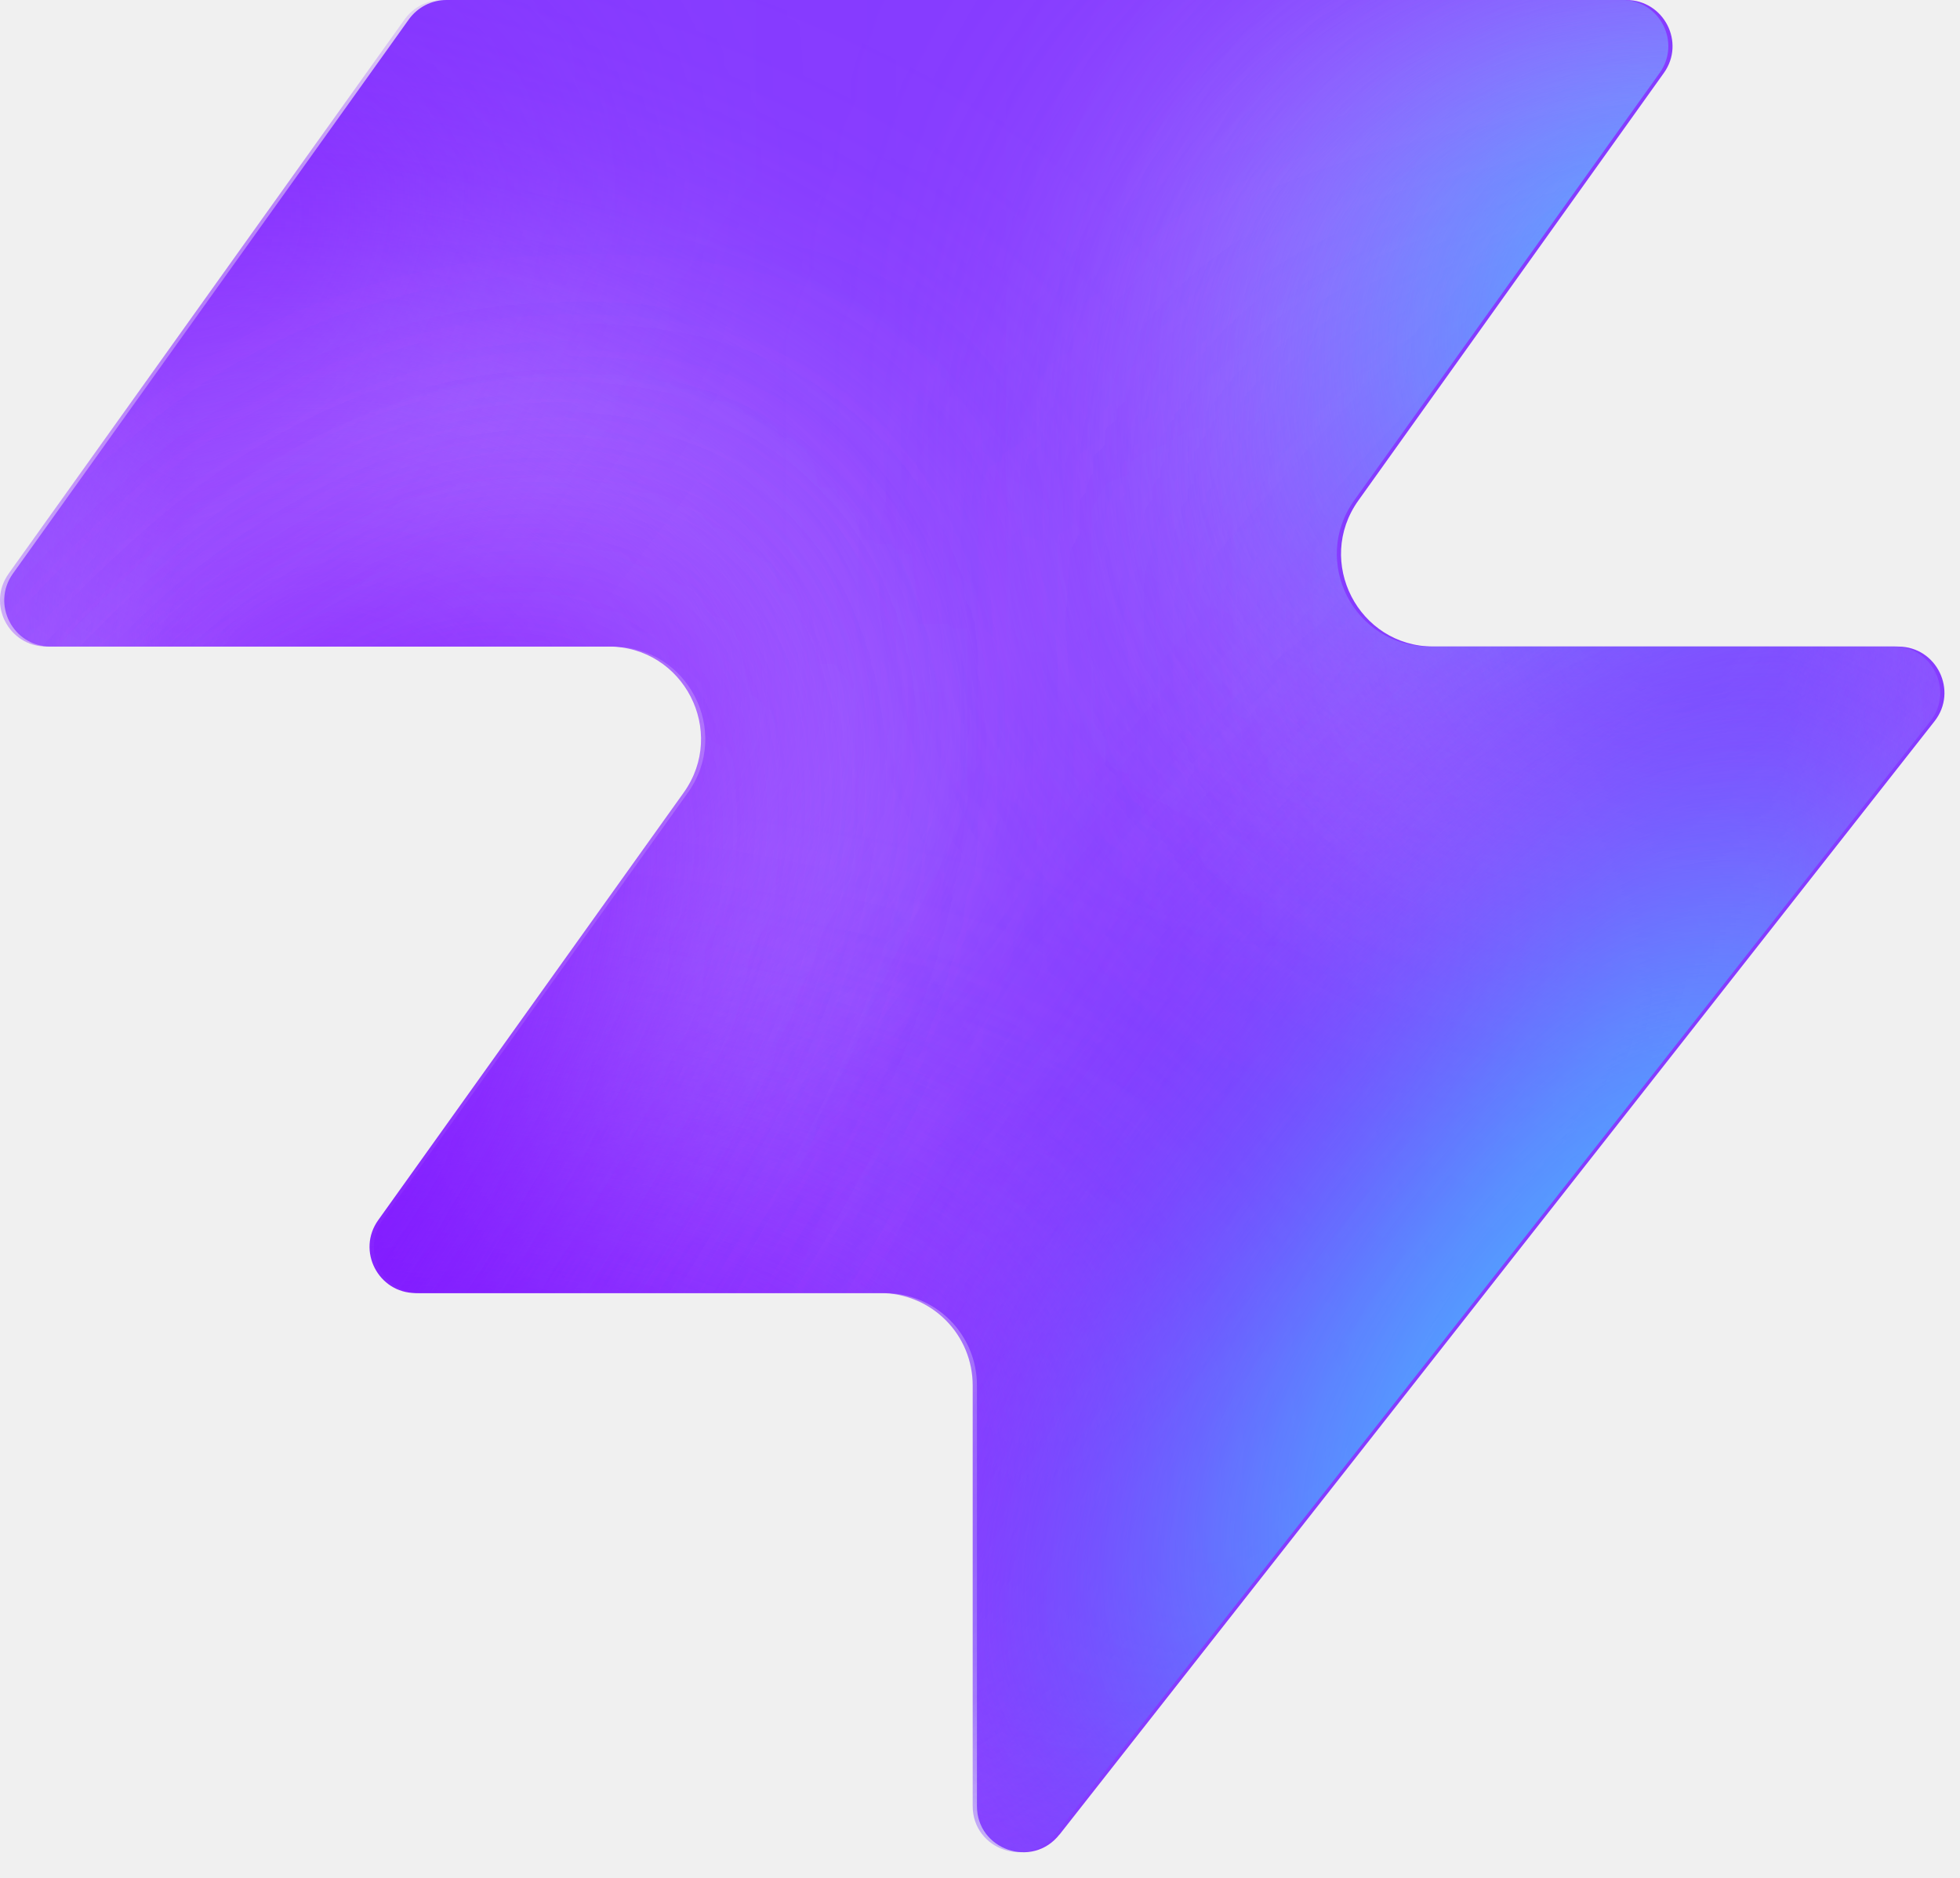
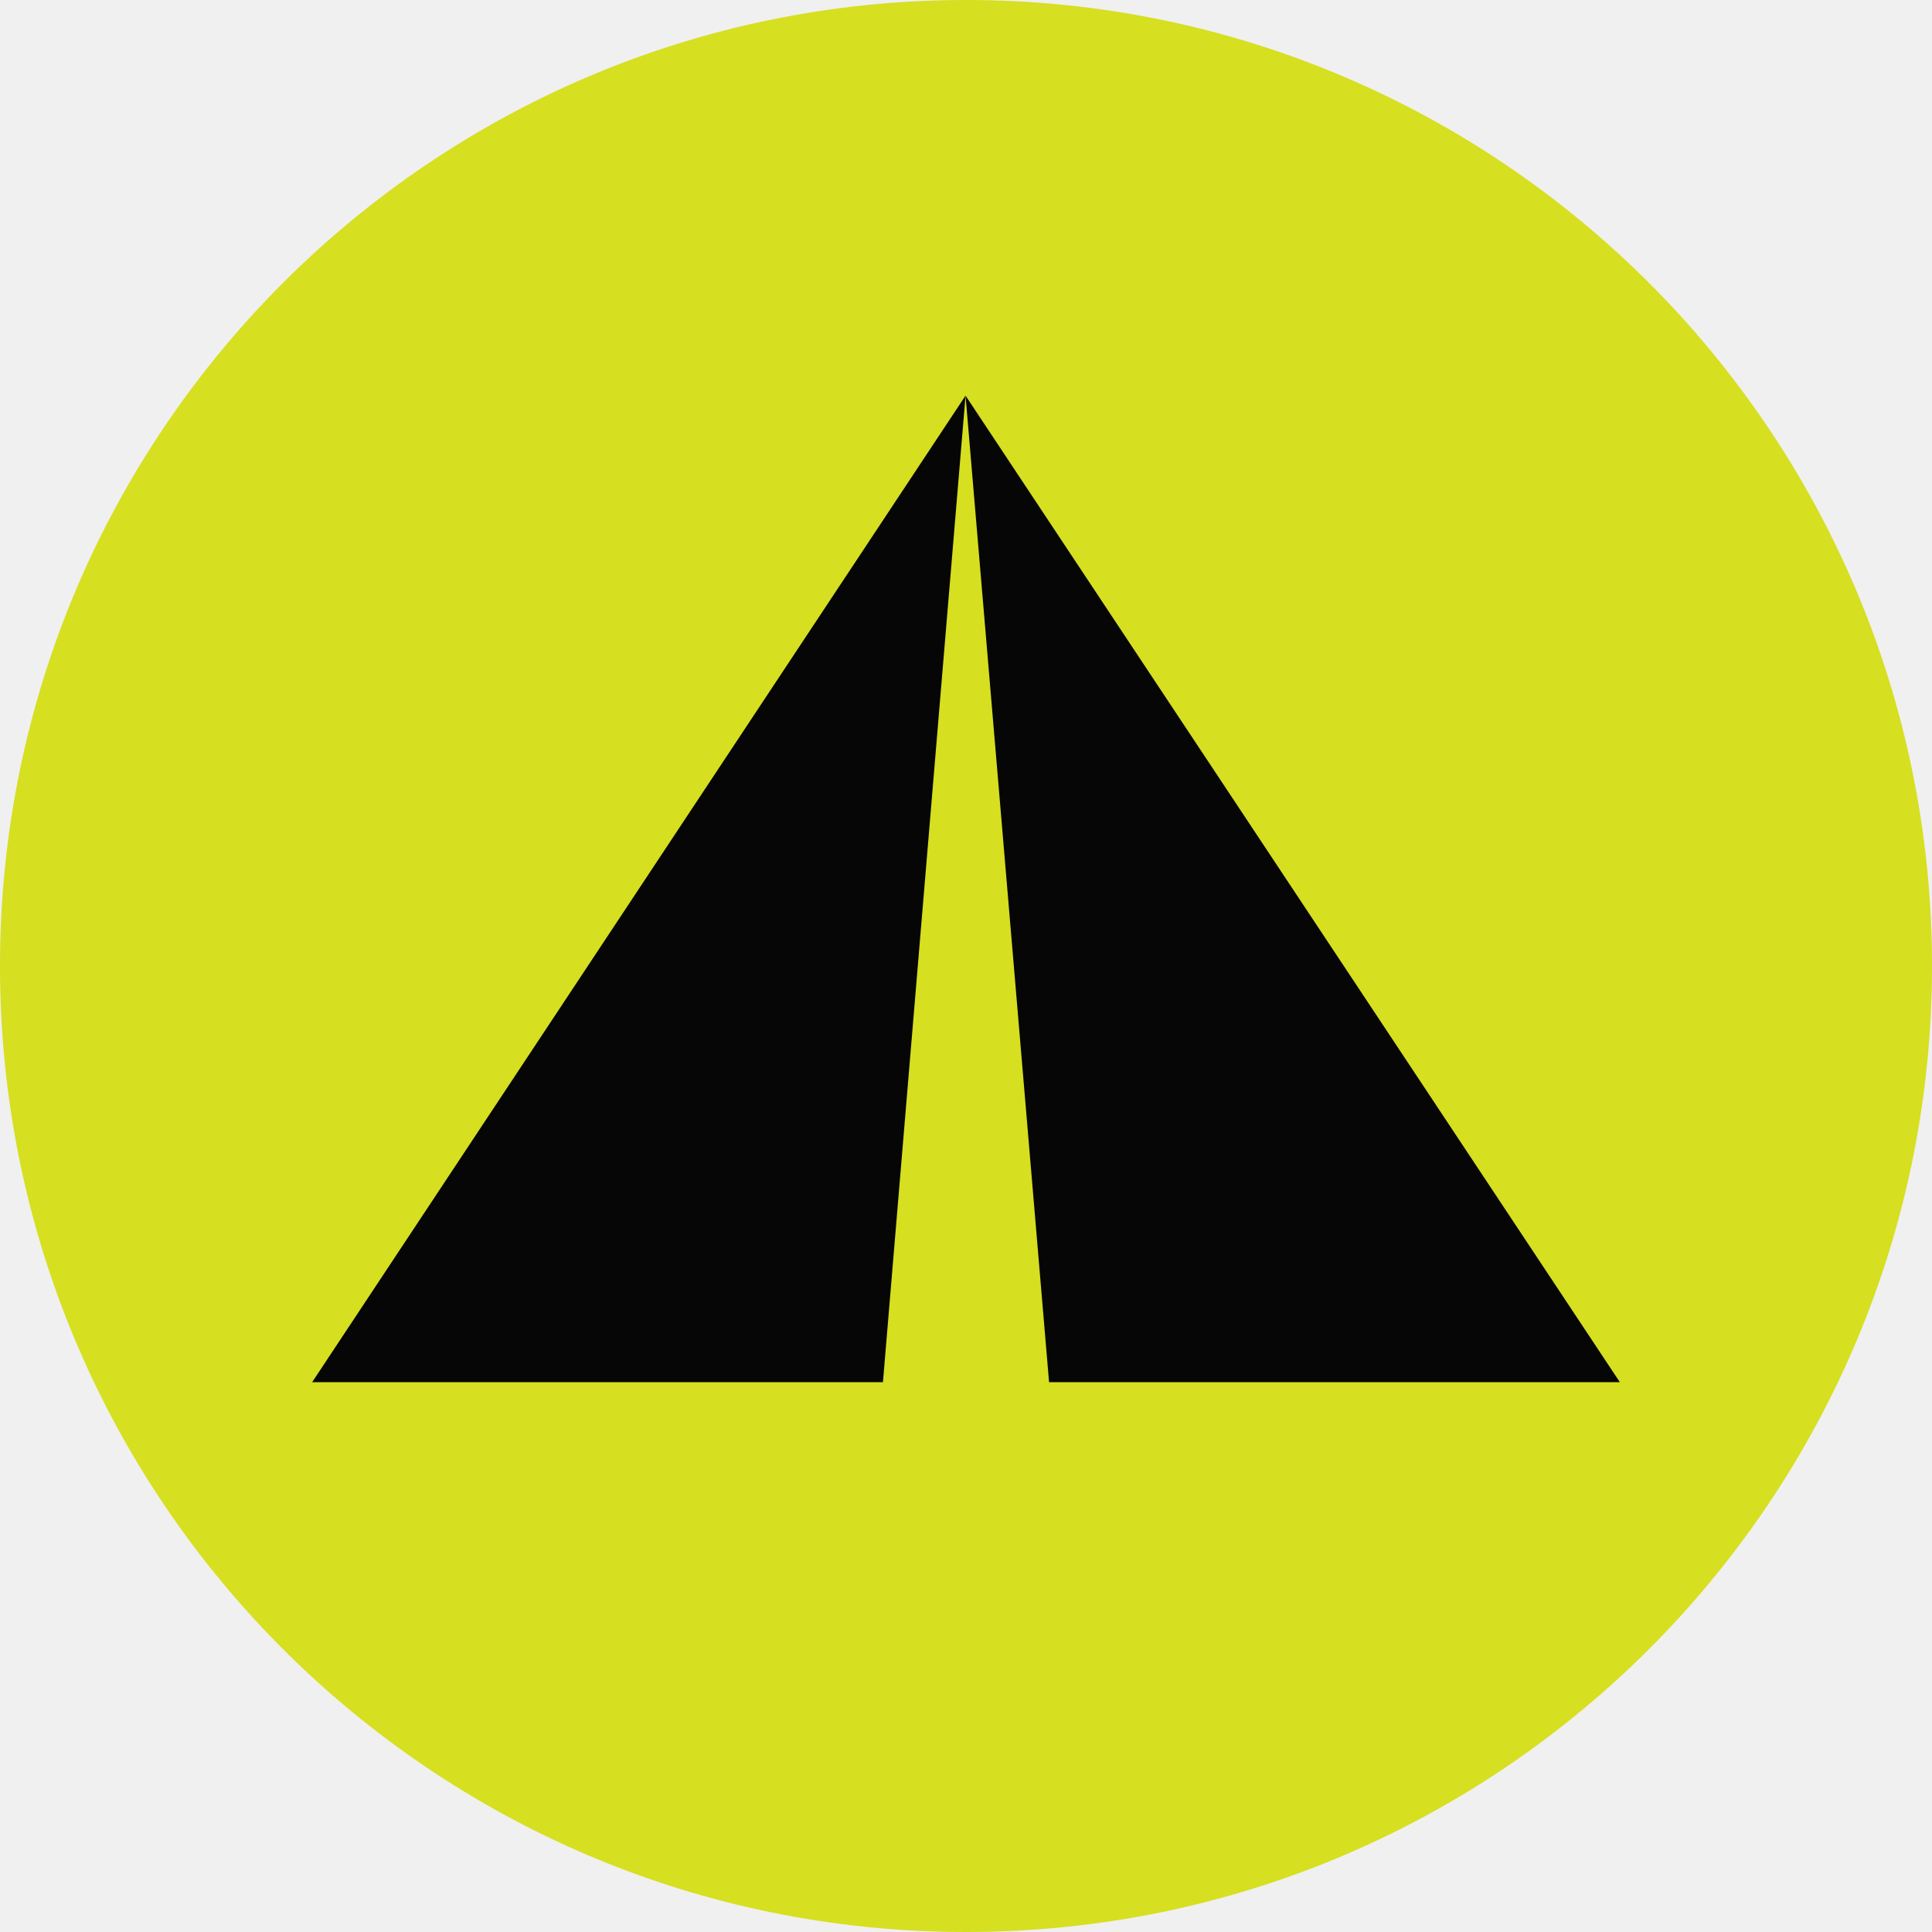
- <svg xmlns="http://www.w3.org/2000/svg" width="48" height="46" fill="none" viewBox="0 0 48 46">
-   <path fill="#863bff" d="M25.946 44.938c-.664.845-2.021.375-2.021-.698V33.937a2.26 2.26 0 0 0-2.262-2.262H10.287c-.92 0-1.456-1.04-.92-1.788l7.48-10.471c1.07-1.497 0-3.578-1.842-3.578H1.237c-.92 0-1.456-1.04-.92-1.788L10.013.474c.214-.297.556-.474.92-.474h28.894c.92 0 1.456 1.04.92 1.788l-7.48 10.471c-1.07 1.498 0 3.579 1.842 3.579h11.377c.943 0 1.473 1.088.89 1.83L25.947 44.94z" style="fill:#863bff;fill:color(display-p3 .525 .23 1);fill-opacity:1" />
-   <mask id="a" width="48" height="46" x="0" y="0" maskUnits="userSpaceOnUse" style="mask-type:alpha">
-     <path fill="#000" d="M25.842 44.938c-.664.844-2.021.375-2.021-.698V33.937a2.26 2.26 0 0 0-2.262-2.262H10.183c-.92 0-1.456-1.04-.92-1.788l7.48-10.471c1.07-1.498 0-3.579-1.842-3.579H1.133c-.92 0-1.456-1.04-.92-1.787L9.91.473c.214-.297.556-.474.92-.474h28.894c.92 0 1.456 1.04.92 1.788l-7.48 10.471c-1.07 1.498 0 3.578 1.842 3.578h11.377c.943 0 1.473 1.088.89 1.832L25.843 44.94z" style="fill:#000;fill-opacity:1" />
-   </mask>
-   <g mask="url(#a)">
-     <g filter="url(#b)">
-       <ellipse cx="5.508" cy="14.704" fill="#ede6ff" rx="5.508" ry="14.704" style="fill:#ede6ff;fill:color(display-p3 .927 .903 1);fill-opacity:1" transform="matrix(.00324 1 1 -.00324 -4.47 31.516)" />
-     </g>
-     <g filter="url(#c)">
-       <ellipse cx="10.399" cy="29.851" fill="#ede6ff" rx="10.399" ry="29.851" style="fill:#ede6ff;fill:color(display-p3 .927 .903 1);fill-opacity:1" transform="matrix(.00324 1 1 -.00324 -39.328 7.883)" />
-     </g>
-     <g filter="url(#d)">
-       <ellipse cx="5.508" cy="30.487" fill="#7e14ff" rx="5.508" ry="30.487" style="fill:#7e14ff;fill:color(display-p3 .492 .077 1);fill-opacity:1" transform="rotate(89.814 -25.913 -14.639)scale(1 -1)" />
-     </g>
-     <g filter="url(#e)">
-       <ellipse cx="5.508" cy="30.599" fill="#7e14ff" rx="5.508" ry="30.599" style="fill:#7e14ff;fill:color(display-p3 .492 .077 1);fill-opacity:1" transform="rotate(89.814 -32.644 -3.334)scale(1 -1)" />
-     </g>
-     <g filter="url(#f)">
-       <ellipse cx="5.508" cy="30.599" fill="#7e14ff" rx="5.508" ry="30.599" style="fill:#7e14ff;fill:color(display-p3 .492 .077 1);fill-opacity:1" transform="matrix(.00324 1 1 -.00324 -34.34 30.47)" />
-     </g>
-     <g filter="url(#g)">
-       <ellipse cx="14.072" cy="22.078" fill="#ede6ff" rx="14.072" ry="22.078" style="fill:#ede6ff;fill:color(display-p3 .927 .903 1);fill-opacity:1" transform="rotate(93.35 24.506 48.493)scale(-1 1)" />
-     </g>
-     <g filter="url(#h)">
-       <ellipse cx="3.47" cy="21.501" fill="#7e14ff" rx="3.47" ry="21.501" style="fill:#7e14ff;fill:color(display-p3 .492 .077 1);fill-opacity:1" transform="rotate(89.009 28.708 47.59)scale(-1 1)" />
-     </g>
-     <g filter="url(#i)">
-       <ellipse cx="3.47" cy="21.501" fill="#7e14ff" rx="3.47" ry="21.501" style="fill:#7e14ff;fill:color(display-p3 .492 .077 1);fill-opacity:1" transform="rotate(89.009 28.708 47.59)scale(-1 1)" />
-     </g>
-     <g filter="url(#j)">
-       <ellipse cx=".387" cy="8.972" fill="#7e14ff" rx="4.407" ry="29.108" style="fill:#7e14ff;fill:color(display-p3 .492 .077 1);fill-opacity:1" transform="rotate(39.51 .387 8.972)" />
-     </g>
-     <g filter="url(#k)">
-       <ellipse cx="47.523" cy="-6.092" fill="#7e14ff" rx="4.407" ry="29.108" style="fill:#7e14ff;fill:color(display-p3 .492 .077 1);fill-opacity:1" transform="rotate(37.892 47.523 -6.092)" />
-     </g>
-     <g filter="url(#l)">
-       <ellipse cx="41.412" cy="6.333" fill="#47bfff" rx="5.971" ry="9.665" style="fill:#47bfff;fill:color(display-p3 .28 .748 1);fill-opacity:1" transform="rotate(37.892 41.412 6.333)" />
-     </g>
-     <g filter="url(#m)">
-       <ellipse cx="-1.879" cy="38.332" fill="#7e14ff" rx="4.407" ry="29.108" style="fill:#7e14ff;fill:color(display-p3 .492 .077 1);fill-opacity:1" transform="rotate(37.892 -1.88 38.332)" />
-     </g>
-     <g filter="url(#n)">
-       <ellipse cx="-1.879" cy="38.332" fill="#7e14ff" rx="4.407" ry="29.108" style="fill:#7e14ff;fill:color(display-p3 .492 .077 1);fill-opacity:1" transform="rotate(37.892 -1.88 38.332)" />
-     </g>
-     <g filter="url(#o)">
-       <ellipse cx="35.651" cy="29.907" fill="#7e14ff" rx="4.407" ry="29.108" style="fill:#7e14ff;fill:color(display-p3 .492 .077 1);fill-opacity:1" transform="rotate(37.892 35.651 29.907)" />
-     </g>
-     <g filter="url(#p)">
-       <ellipse cx="38.418" cy="32.4" fill="#47bfff" rx="5.971" ry="15.297" style="fill:#47bfff;fill:color(display-p3 .28 .748 1);fill-opacity:1" transform="rotate(37.892 38.418 32.4)" />
-     </g>
+ <svg xmlns="http://www.w3.org/2000/svg" width="188" height="188" viewBox="0 0 188 188" fill="none">
+   <g clip-path="url(#clip0_425_201)">
+     <circle cx="94" cy="94" r="94" fill="#D6DF20" />
+     <path d="M93.956 38.499L30.375 134.499H85.918L93.956 38.499Z" fill="#060606" />
+     <path d="M102.083 134.499H157.625L93.956 38.499L102.083 134.499Z" fill="#060606" />
  </g>
  <defs>
-     <filter id="b" width="60.045" height="41.654" x="-19.77" y="16.149" color-interpolation-filters="sRGB" filterUnits="userSpaceOnUse">
-       <feFlood flood-opacity="0" result="BackgroundImageFix" />
-       <feBlend in="SourceGraphic" in2="BackgroundImageFix" result="shape" />
-       <feGaussianBlur result="effect1_foregroundBlur_2002_17158" stdDeviation="7.659" />
-     </filter>
-     <filter id="c" width="90.34" height="51.437" x="-54.613" y="-7.533" color-interpolation-filters="sRGB" filterUnits="userSpaceOnUse">
-       <feFlood flood-opacity="0" result="BackgroundImageFix" />
-       <feBlend in="SourceGraphic" in2="BackgroundImageFix" result="shape" />
-       <feGaussianBlur result="effect1_foregroundBlur_2002_17158" stdDeviation="7.659" />
-     </filter>
-     <filter id="d" width="79.355" height="29.4" x="-49.64" y="2.03" color-interpolation-filters="sRGB" filterUnits="userSpaceOnUse">
-       <feFlood flood-opacity="0" result="BackgroundImageFix" />
-       <feBlend in="SourceGraphic" in2="BackgroundImageFix" result="shape" />
-       <feGaussianBlur result="effect1_foregroundBlur_2002_17158" stdDeviation="4.596" />
-     </filter>
-     <filter id="e" width="79.579" height="29.4" x="-45.045" y="20.029" color-interpolation-filters="sRGB" filterUnits="userSpaceOnUse">
-       <feFlood flood-opacity="0" result="BackgroundImageFix" />
-       <feBlend in="SourceGraphic" in2="BackgroundImageFix" result="shape" />
-       <feGaussianBlur result="effect1_foregroundBlur_2002_17158" stdDeviation="4.596" />
-     </filter>
-     <filter id="f" width="79.579" height="29.4" x="-43.513" y="21.178" color-interpolation-filters="sRGB" filterUnits="userSpaceOnUse">
-       <feFlood flood-opacity="0" result="BackgroundImageFix" />
-       <feBlend in="SourceGraphic" in2="BackgroundImageFix" result="shape" />
-       <feGaussianBlur result="effect1_foregroundBlur_2002_17158" stdDeviation="4.596" />
-     </filter>
-     <filter id="g" width="74.749" height="58.852" x="15.756" y="-17.901" color-interpolation-filters="sRGB" filterUnits="userSpaceOnUse">
-       <feFlood flood-opacity="0" result="BackgroundImageFix" />
-       <feBlend in="SourceGraphic" in2="BackgroundImageFix" result="shape" />
-       <feGaussianBlur result="effect1_foregroundBlur_2002_17158" stdDeviation="7.659" />
-     </filter>
-     <filter id="h" width="61.377" height="25.362" x="23.548" y="2.284" color-interpolation-filters="sRGB" filterUnits="userSpaceOnUse">
-       <feFlood flood-opacity="0" result="BackgroundImageFix" />
-       <feBlend in="SourceGraphic" in2="BackgroundImageFix" result="shape" />
-       <feGaussianBlur result="effect1_foregroundBlur_2002_17158" stdDeviation="4.596" />
-     </filter>
-     <filter id="i" width="61.377" height="25.362" x="23.548" y="2.284" color-interpolation-filters="sRGB" filterUnits="userSpaceOnUse">
-       <feFlood flood-opacity="0" result="BackgroundImageFix" />
-       <feBlend in="SourceGraphic" in2="BackgroundImageFix" result="shape" />
-       <feGaussianBlur result="effect1_foregroundBlur_2002_17158" stdDeviation="4.596" />
-     </filter>
-     <filter id="j" width="56.045" height="63.649" x="-27.636" y="-22.853" color-interpolation-filters="sRGB" filterUnits="userSpaceOnUse">
-       <feFlood flood-opacity="0" result="BackgroundImageFix" />
-       <feBlend in="SourceGraphic" in2="BackgroundImageFix" result="shape" />
-       <feGaussianBlur result="effect1_foregroundBlur_2002_17158" stdDeviation="4.596" />
-     </filter>
-     <filter id="k" width="54.814" height="64.646" x="20.116" y="-38.415" color-interpolation-filters="sRGB" filterUnits="userSpaceOnUse">
-       <feFlood flood-opacity="0" result="BackgroundImageFix" />
-       <feBlend in="SourceGraphic" in2="BackgroundImageFix" result="shape" />
-       <feGaussianBlur result="effect1_foregroundBlur_2002_17158" stdDeviation="4.596" />
-     </filter>
-     <filter id="l" width="33.541" height="35.313" x="24.641" y="-11.323" color-interpolation-filters="sRGB" filterUnits="userSpaceOnUse">
-       <feFlood flood-opacity="0" result="BackgroundImageFix" />
-       <feBlend in="SourceGraphic" in2="BackgroundImageFix" result="shape" />
-       <feGaussianBlur result="effect1_foregroundBlur_2002_17158" stdDeviation="4.596" />
-     </filter>
-     <filter id="m" width="54.814" height="64.646" x="-29.286" y="6.009" color-interpolation-filters="sRGB" filterUnits="userSpaceOnUse">
-       <feFlood flood-opacity="0" result="BackgroundImageFix" />
-       <feBlend in="SourceGraphic" in2="BackgroundImageFix" result="shape" />
-       <feGaussianBlur result="effect1_foregroundBlur_2002_17158" stdDeviation="4.596" />
-     </filter>
-     <filter id="n" width="54.814" height="64.646" x="-29.286" y="6.009" color-interpolation-filters="sRGB" filterUnits="userSpaceOnUse">
-       <feFlood flood-opacity="0" result="BackgroundImageFix" />
-       <feBlend in="SourceGraphic" in2="BackgroundImageFix" result="shape" />
-       <feGaussianBlur result="effect1_foregroundBlur_2002_17158" stdDeviation="4.596" />
-     </filter>
-     <filter id="o" width="54.814" height="64.646" x="8.244" y="-2.416" color-interpolation-filters="sRGB" filterUnits="userSpaceOnUse">
-       <feFlood flood-opacity="0" result="BackgroundImageFix" />
-       <feBlend in="SourceGraphic" in2="BackgroundImageFix" result="shape" />
-       <feGaussianBlur result="effect1_foregroundBlur_2002_17158" stdDeviation="4.596" />
-     </filter>
-     <filter id="p" width="39.409" height="43.623" x="18.713" y="10.588" color-interpolation-filters="sRGB" filterUnits="userSpaceOnUse">
-       <feFlood flood-opacity="0" result="BackgroundImageFix" />
-       <feBlend in="SourceGraphic" in2="BackgroundImageFix" result="shape" />
-       <feGaussianBlur result="effect1_foregroundBlur_2002_17158" stdDeviation="4.596" />
-     </filter>
+     <clipPath id="clip0_425_201">
+       <rect width="188" height="188" fill="white" />
+     </clipPath>
  </defs>
</svg>
